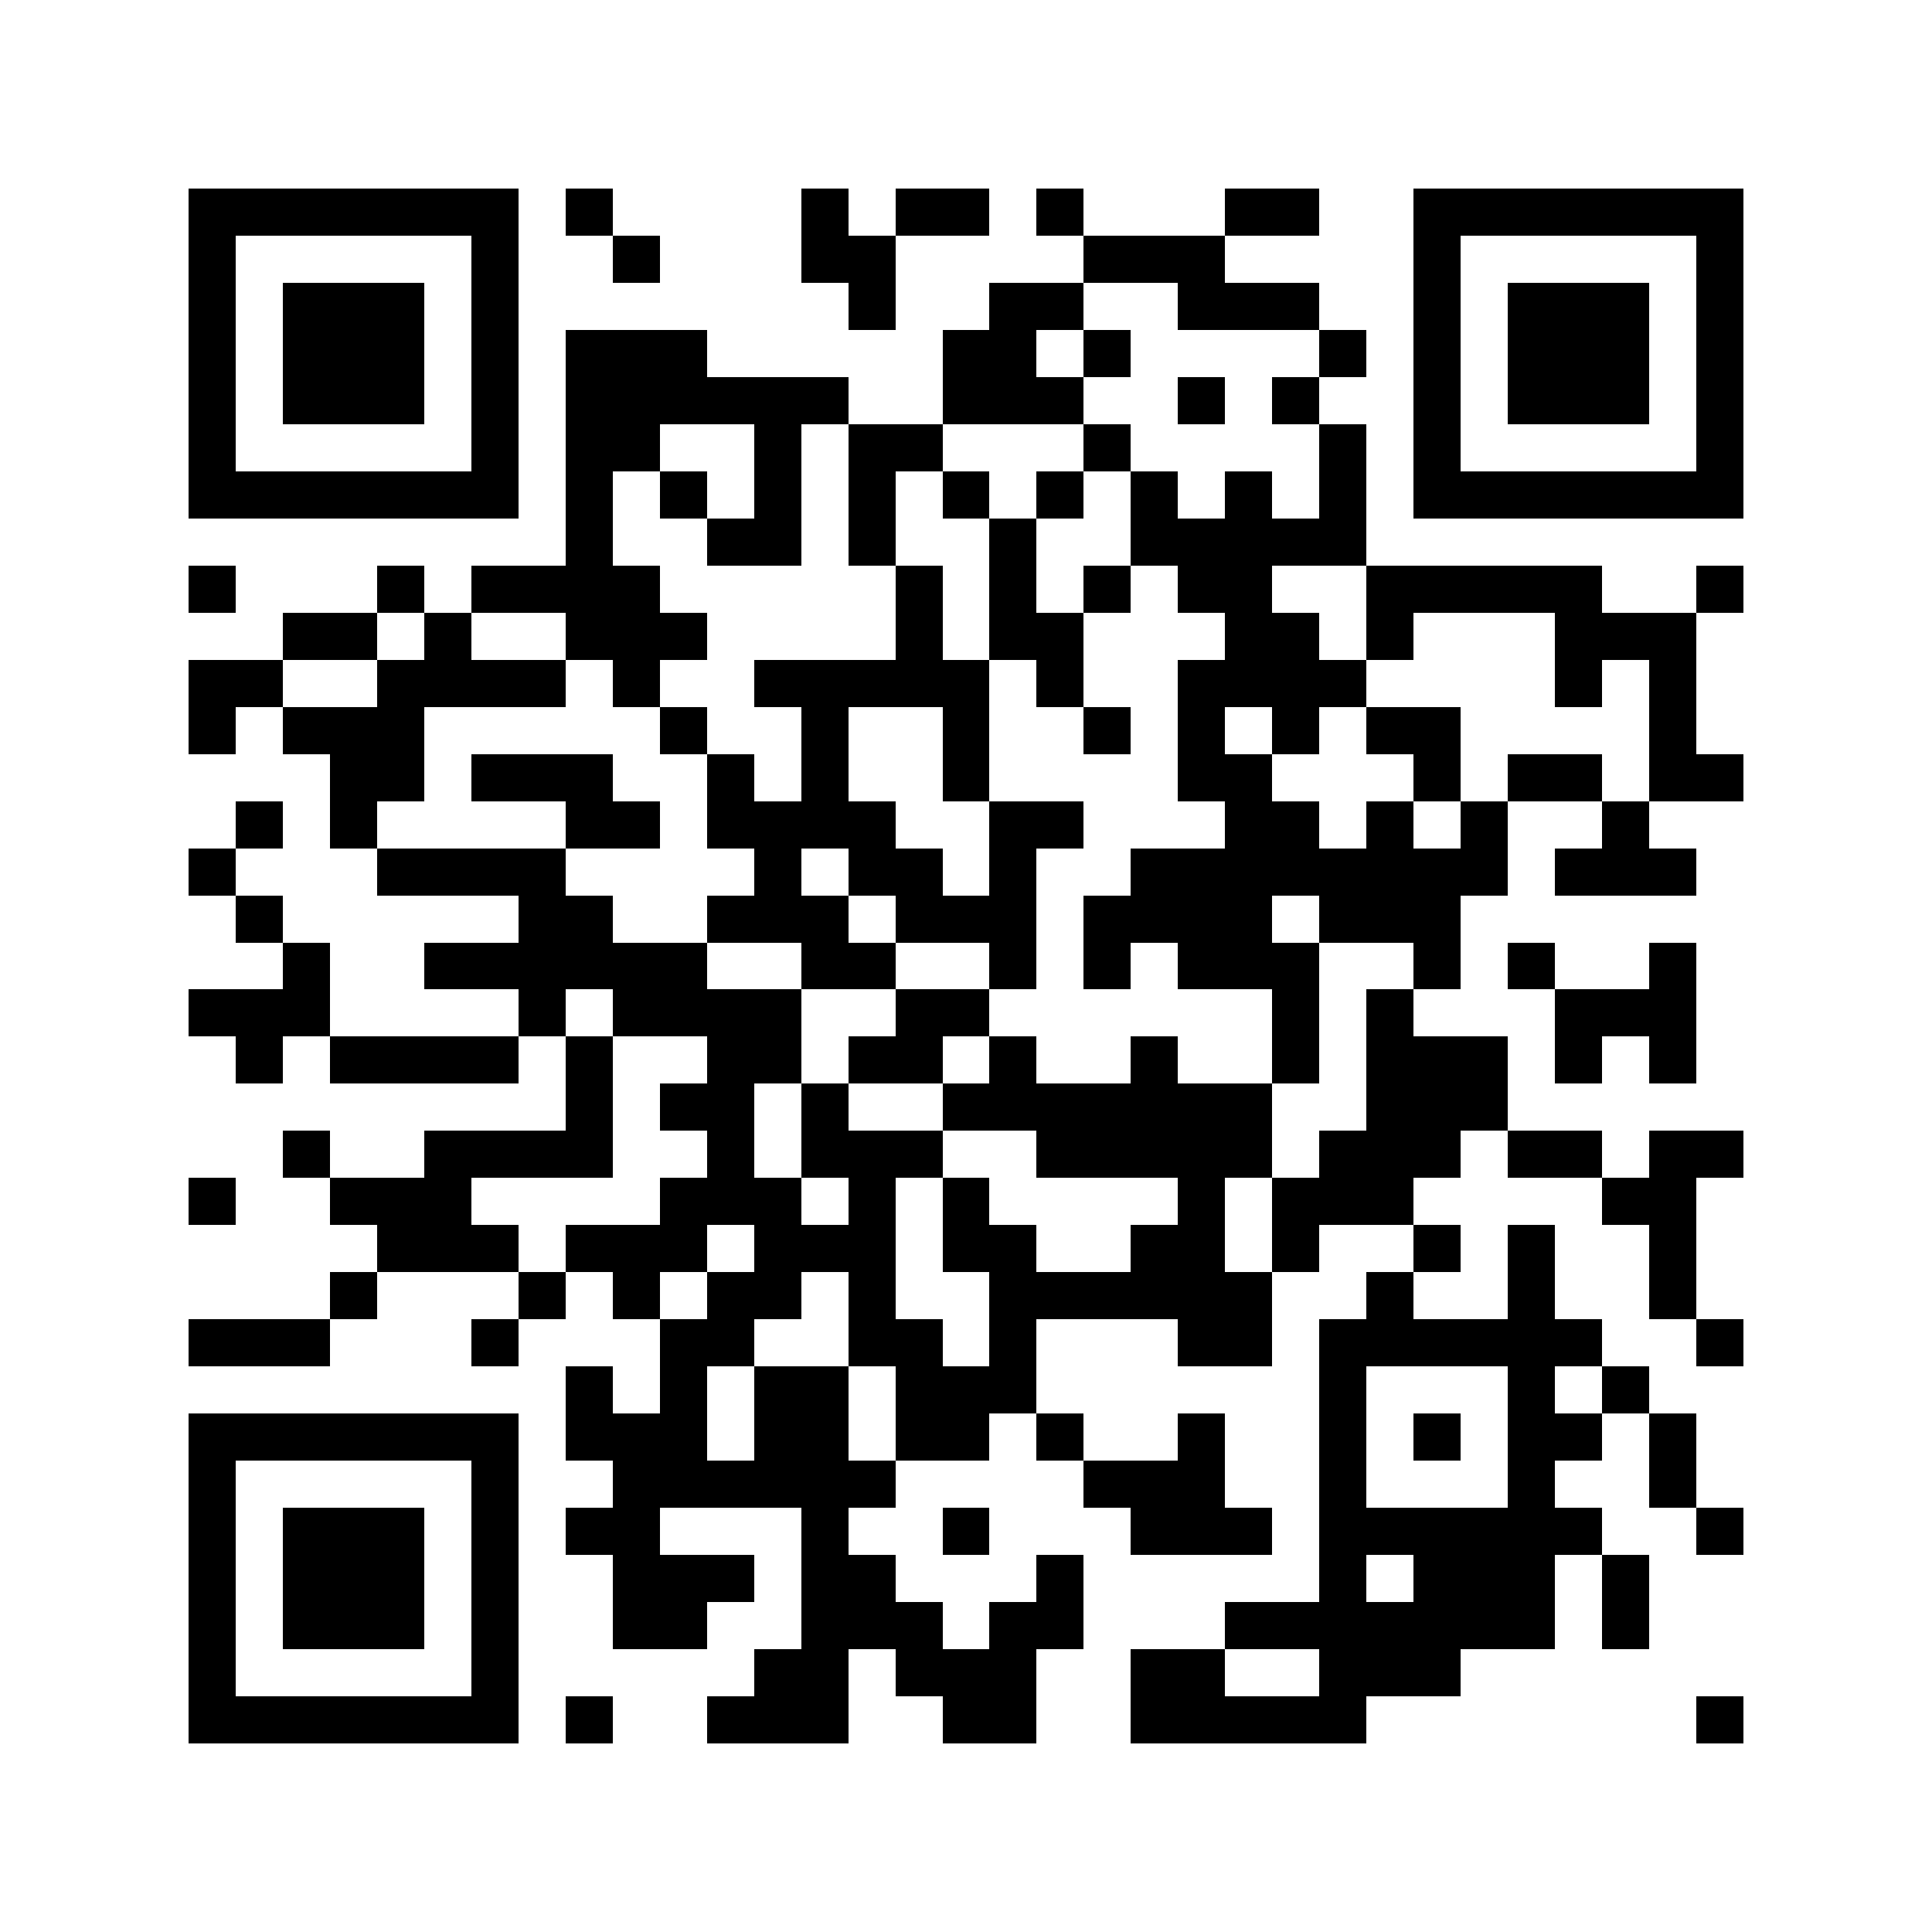
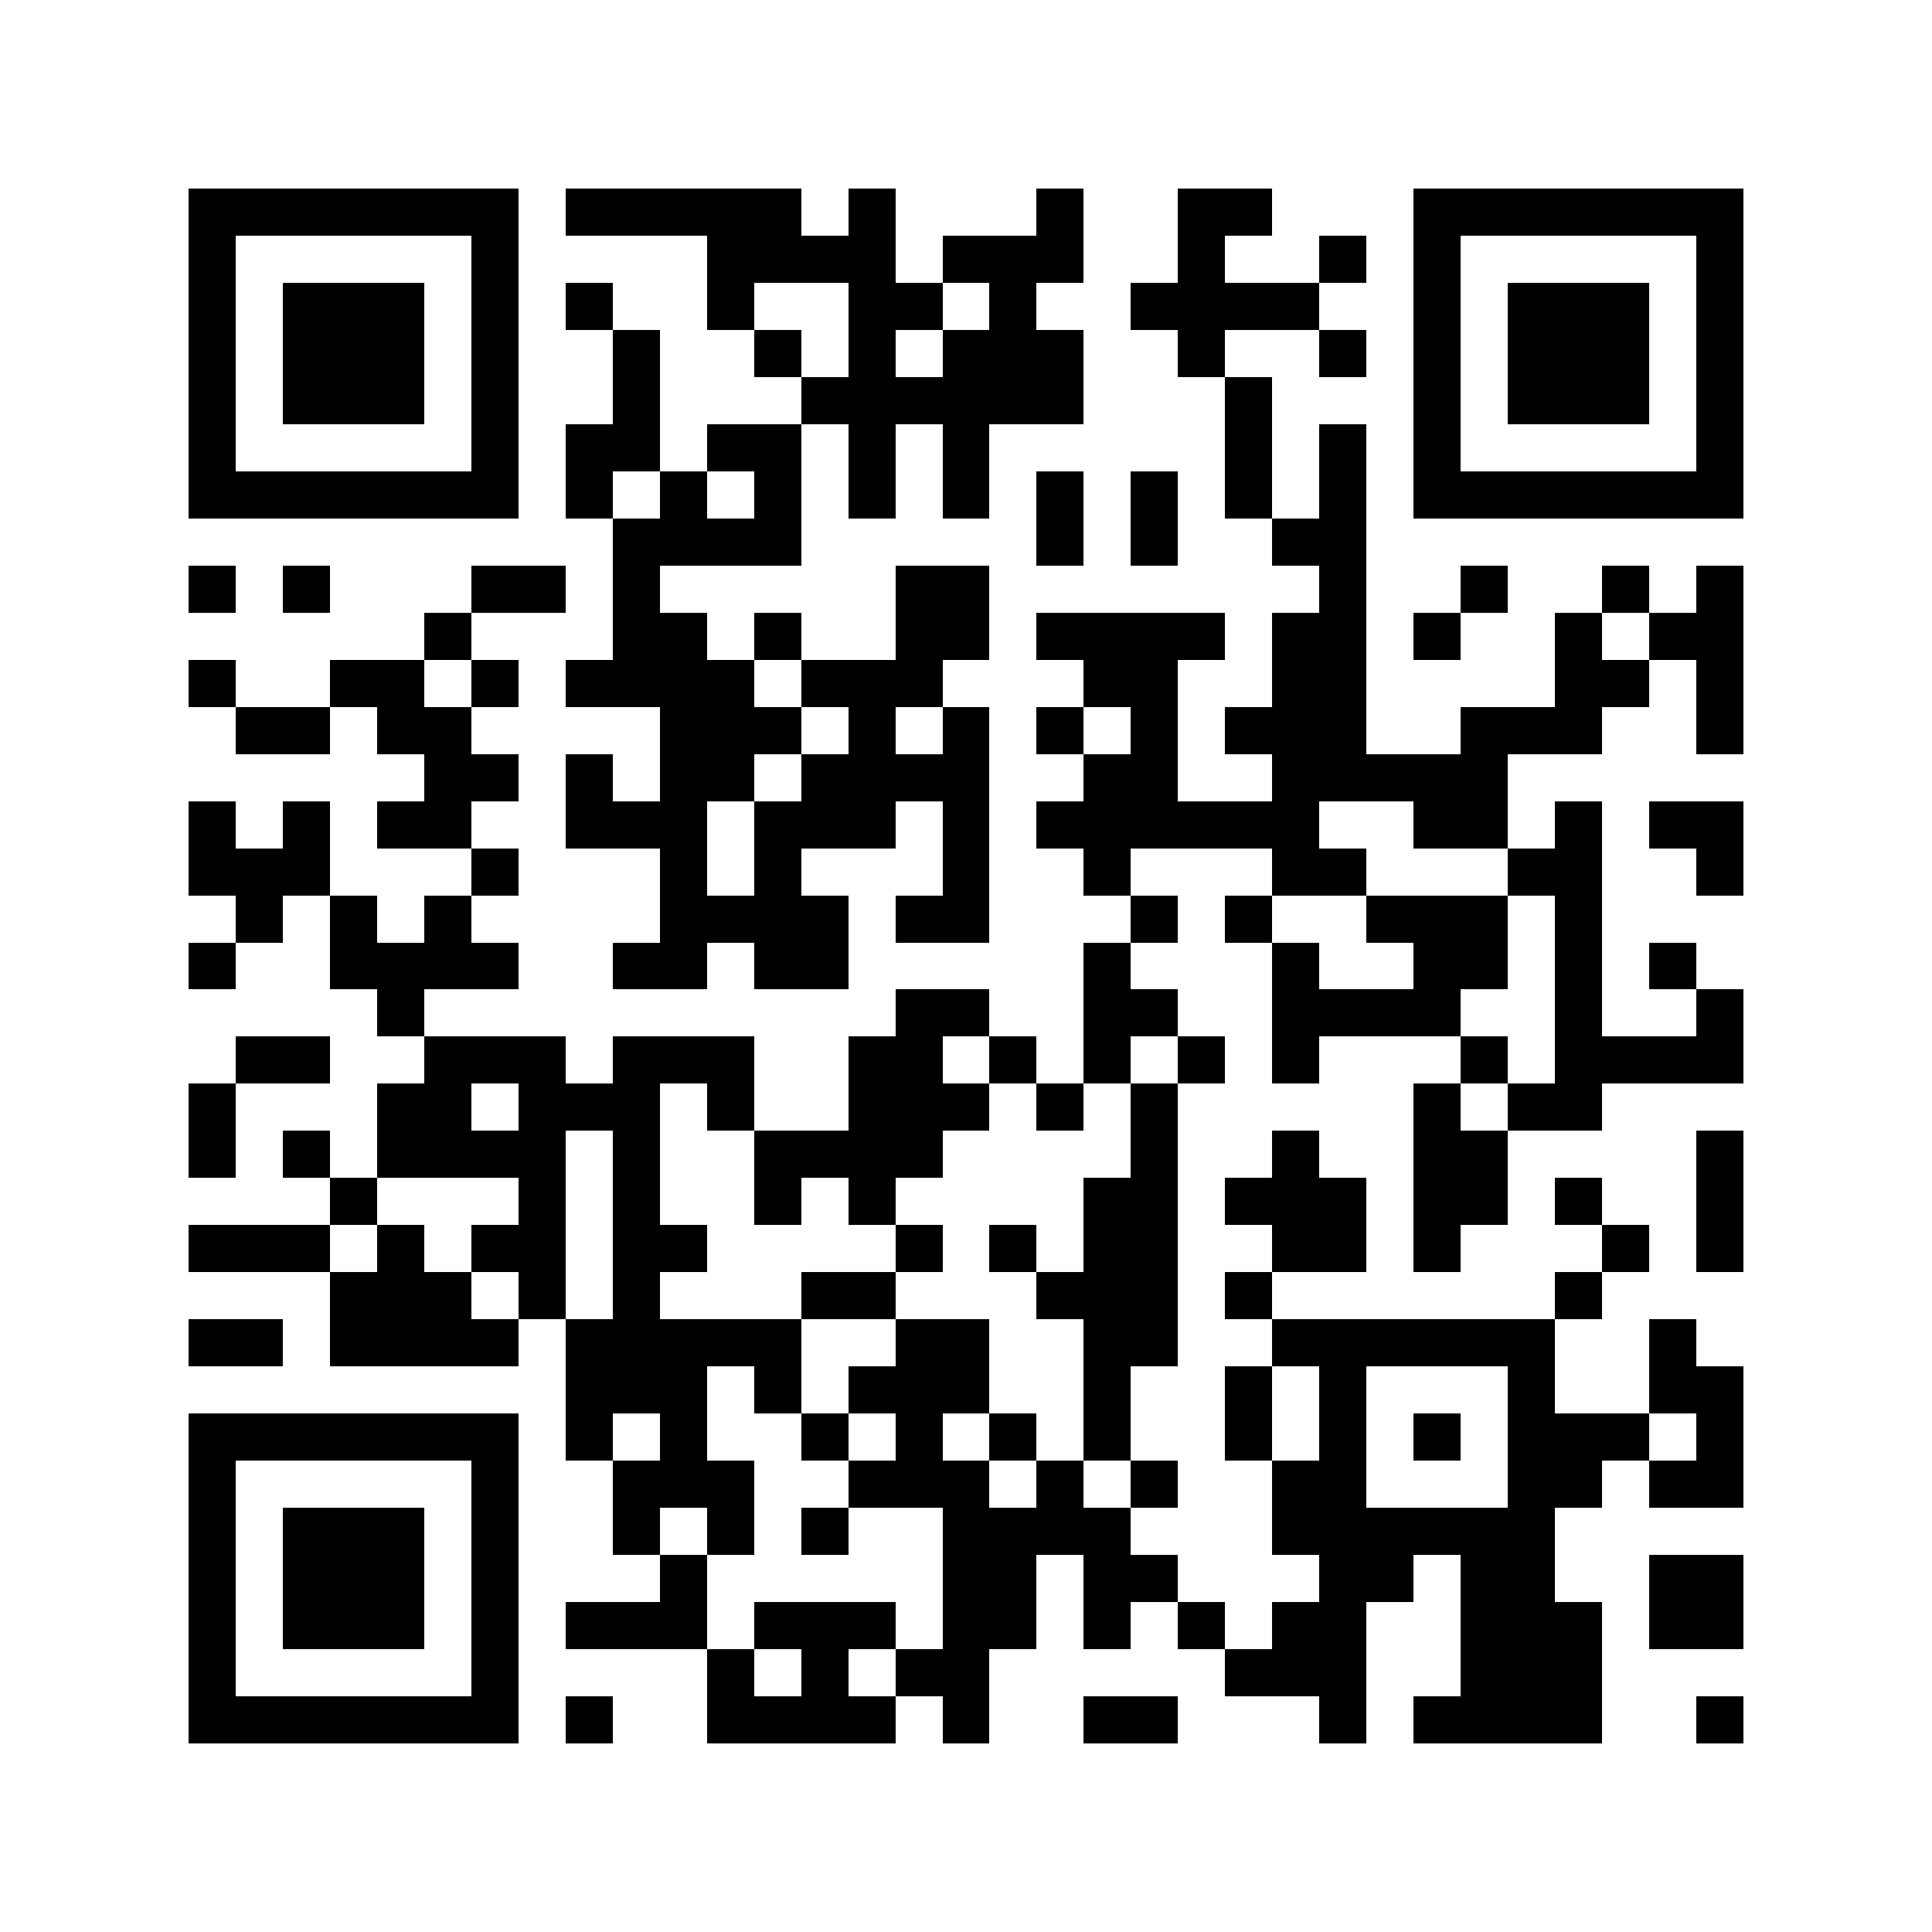
<svg xmlns="http://www.w3.org/2000/svg" width="400" height="400" viewBox="0 0 41 41" shape-rendering="crispEdges">
  <path fill="#ffffff" d="M0 0h41v41H0z" />
-   <path stroke="#000000" d="M4 4.5h7m1 0h1m4 0h1m1 0h2m1 0h1m3 0h2m2 0h7M4 5.5h1m5 0h1m2 0h1m3 0h2m4 0h3m4 0h1m5 0h1M4 6.5h1m1 0h3m1 0h1m7 0h1m2 0h2m2 0h3m2 0h1m1 0h3m1 0h1M4 7.5h1m1 0h3m1 0h1m1 0h3m5 0h2m1 0h1m4 0h1m1 0h1m1 0h3m1 0h1M4 8.5h1m1 0h3m1 0h1m1 0h6m2 0h3m2 0h1m1 0h1m2 0h1m1 0h3m1 0h1M4 9.5h1m5 0h1m1 0h2m2 0h1m1 0h2m3 0h1m4 0h1m1 0h1m5 0h1M4 10.5h7m1 0h1m1 0h1m1 0h1m1 0h1m1 0h1m1 0h1m1 0h1m1 0h1m1 0h1m1 0h7M12 11.5h1m2 0h2m1 0h1m2 0h1m2 0h5M4 12.5h1m3 0h1m1 0h4m5 0h1m1 0h1m1 0h1m1 0h2m2 0h5m2 0h1M6 13.5h2m1 0h1m2 0h3m4 0h1m1 0h2m3 0h2m1 0h1m3 0h3M4 14.5h2m2 0h4m1 0h1m2 0h5m1 0h1m2 0h4m4 0h1m1 0h1M4 15.5h1m1 0h3m5 0h1m2 0h1m2 0h1m2 0h1m1 0h1m1 0h1m1 0h2m4 0h1M7 16.5h2m1 0h3m2 0h1m1 0h1m2 0h1m4 0h2m3 0h1m1 0h2m1 0h2M5 17.5h1m1 0h1m4 0h2m1 0h4m2 0h2m3 0h2m1 0h1m1 0h1m2 0h1M4 18.5h1m3 0h4m4 0h1m1 0h2m1 0h1m2 0h8m1 0h3M5 19.5h1m5 0h2m2 0h3m1 0h3m1 0h4m1 0h3M6 20.5h1m2 0h6m2 0h2m2 0h1m1 0h1m1 0h3m2 0h1m1 0h1m2 0h1M4 21.5h3m4 0h1m1 0h4m2 0h2m6 0h1m1 0h1m3 0h3M5 22.5h1m1 0h4m1 0h1m2 0h2m1 0h2m1 0h1m2 0h1m2 0h1m1 0h3m1 0h1m1 0h1M12 23.5h1m1 0h2m1 0h1m2 0h7m2 0h3M6 24.5h1m2 0h4m2 0h1m1 0h3m2 0h5m1 0h3m1 0h2m1 0h2M4 25.5h1m2 0h3m4 0h3m1 0h1m1 0h1m4 0h1m1 0h3m4 0h2M8 26.5h3m1 0h3m1 0h3m1 0h2m2 0h2m1 0h1m2 0h1m1 0h1m2 0h1M7 27.5h1m3 0h1m1 0h1m1 0h2m1 0h1m2 0h6m2 0h1m2 0h1m2 0h1M4 28.5h3m3 0h1m3 0h2m2 0h2m1 0h1m3 0h2m1 0h6m2 0h1M12 29.5h1m1 0h1m1 0h2m1 0h3m6 0h1m3 0h1m1 0h1M4 30.5h7m1 0h3m1 0h2m1 0h2m1 0h1m2 0h1m2 0h1m1 0h1m1 0h2m1 0h1M4 31.5h1m5 0h1m2 0h6m4 0h3m2 0h1m3 0h1m2 0h1M4 32.5h1m1 0h3m1 0h1m1 0h2m3 0h1m2 0h1m3 0h3m1 0h6m2 0h1M4 33.5h1m1 0h3m1 0h1m2 0h3m1 0h2m3 0h1m5 0h1m1 0h3m1 0h1M4 34.5h1m1 0h3m1 0h1m2 0h2m2 0h3m1 0h2m3 0h7m1 0h1M4 35.5h1m5 0h1m5 0h2m1 0h3m2 0h2m2 0h3M4 36.5h7m1 0h1m2 0h3m2 0h2m2 0h5m7 0h1" />
+   <path stroke="#000000" d="M4 4.5h7m1 0h5m1 0h1m3 0h1m2 0h2m3 0h7M4 5.5h1m5 0h1m4 0h4m1 0h3m2 0h1m2 0h1m1 0h1m5 0h1M4 6.5h1m1 0h3m1 0h1m1 0h1m2 0h1m2 0h2m1 0h1m2 0h4m2 0h1m1 0h3m1 0h1M4 7.5h1m1 0h3m1 0h1m2 0h1m2 0h1m1 0h1m1 0h3m2 0h1m2 0h1m1 0h1m1 0h3m1 0h1M4 8.5h1m1 0h3m1 0h1m2 0h1m3 0h6m3 0h1m3 0h1m1 0h3m1 0h1M4 9.5h1m5 0h1m1 0h2m1 0h2m1 0h1m1 0h1m5 0h1m1 0h1m1 0h1m5 0h1M4 10.5h7m1 0h1m1 0h1m1 0h1m1 0h1m1 0h1m1 0h1m1 0h1m1 0h1m1 0h1m1 0h7M13 11.5h4m5 0h1m1 0h1m2 0h2M4 12.5h1m1 0h1m3 0h2m1 0h1m5 0h2m7 0h1m2 0h1m2 0h1m1 0h1M9 13.5h1m3 0h2m1 0h1m2 0h2m1 0h4m1 0h2m1 0h1m2 0h1m1 0h2M4 14.5h1m2 0h2m1 0h1m1 0h4m1 0h3m3 0h2m2 0h2m4 0h2m1 0h1M5 15.5h2m1 0h2m4 0h3m1 0h1m1 0h1m1 0h1m1 0h1m1 0h3m2 0h3m2 0h1M9 16.5h2m1 0h1m1 0h2m1 0h4m2 0h2m2 0h5M4 17.5h1m1 0h1m1 0h2m2 0h3m1 0h3m1 0h1m1 0h6m2 0h2m1 0h1m1 0h2M4 18.5h3m3 0h1m3 0h1m1 0h1m3 0h1m2 0h1m3 0h2m3 0h2m2 0h1M5 19.5h1m1 0h1m1 0h1m4 0h4m1 0h2m3 0h1m1 0h1m2 0h3m1 0h1M4 20.5h1m2 0h4m2 0h2m1 0h2m5 0h1m3 0h1m2 0h2m1 0h1m1 0h1M8 21.5h1m10 0h2m2 0h2m2 0h4m2 0h1m2 0h1M5 22.5h2m2 0h3m1 0h3m2 0h2m1 0h1m1 0h1m1 0h1m1 0h1m3 0h1m1 0h4M4 23.5h1m3 0h2m1 0h3m1 0h1m2 0h3m1 0h1m1 0h1m5 0h1m1 0h2M4 24.5h1m1 0h1m1 0h4m1 0h1m2 0h4m4 0h1m2 0h1m2 0h2m4 0h1M7 25.5h1m3 0h1m1 0h1m2 0h1m1 0h1m4 0h2m1 0h3m1 0h2m1 0h1m2 0h1M4 26.5h3m1 0h1m1 0h2m1 0h2m4 0h1m1 0h1m1 0h2m2 0h2m1 0h1m3 0h1m1 0h1M7 27.5h3m1 0h1m1 0h1m3 0h2m3 0h3m1 0h1m6 0h1M4 28.5h2m1 0h4m1 0h5m2 0h2m2 0h2m2 0h6m2 0h1M12 29.5h3m1 0h1m1 0h3m2 0h1m2 0h1m1 0h1m3 0h1m2 0h2M4 30.5h7m1 0h1m1 0h1m2 0h1m1 0h1m1 0h1m1 0h1m2 0h1m1 0h1m1 0h1m1 0h3m1 0h1M4 31.5h1m5 0h1m2 0h3m2 0h3m1 0h1m1 0h1m2 0h2m3 0h2m1 0h2M4 32.5h1m1 0h3m1 0h1m2 0h1m1 0h1m1 0h1m2 0h4m3 0h6M4 33.5h1m1 0h3m1 0h1m3 0h1m5 0h2m1 0h2m3 0h2m1 0h2m2 0h2M4 34.5h1m1 0h3m1 0h1m1 0h3m1 0h3m1 0h2m1 0h1m1 0h1m1 0h2m2 0h3m1 0h2M4 35.5h1m5 0h1m4 0h1m1 0h1m1 0h2m5 0h3m2 0h3M4 36.5h7m1 0h1m2 0h4m1 0h1m2 0h2m3 0h1m1 0h4m2 0h1" />
</svg>
